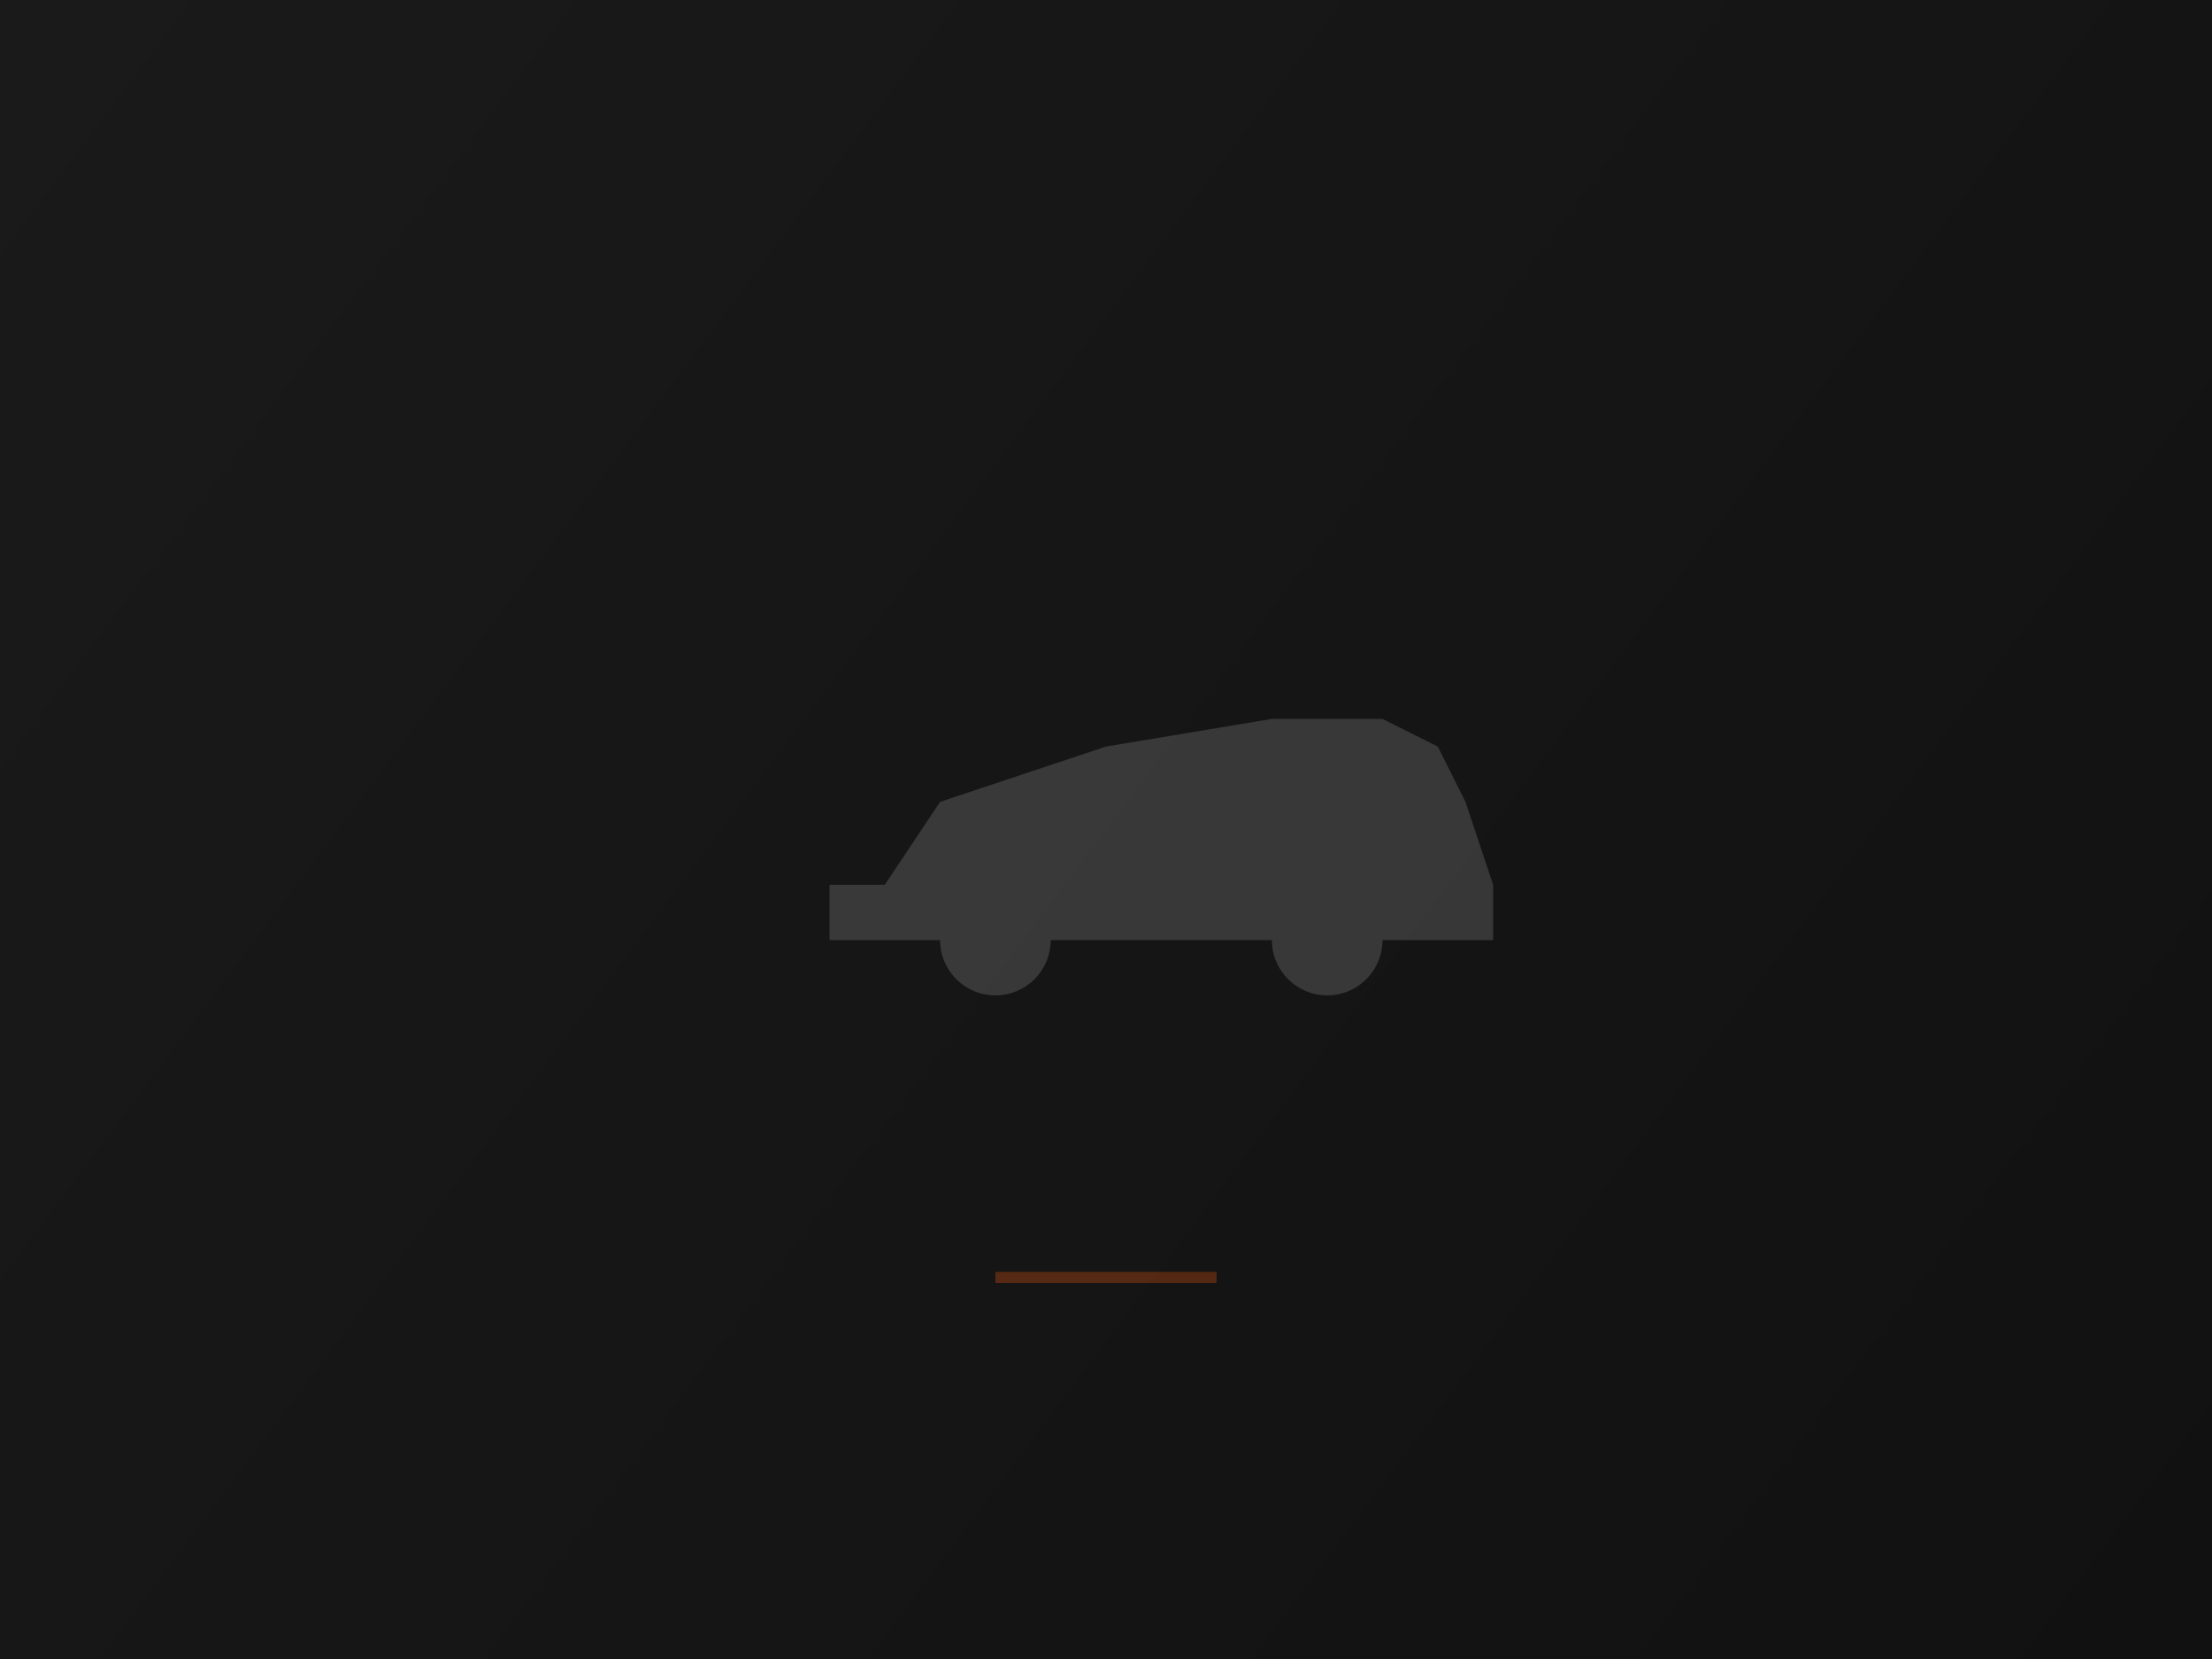
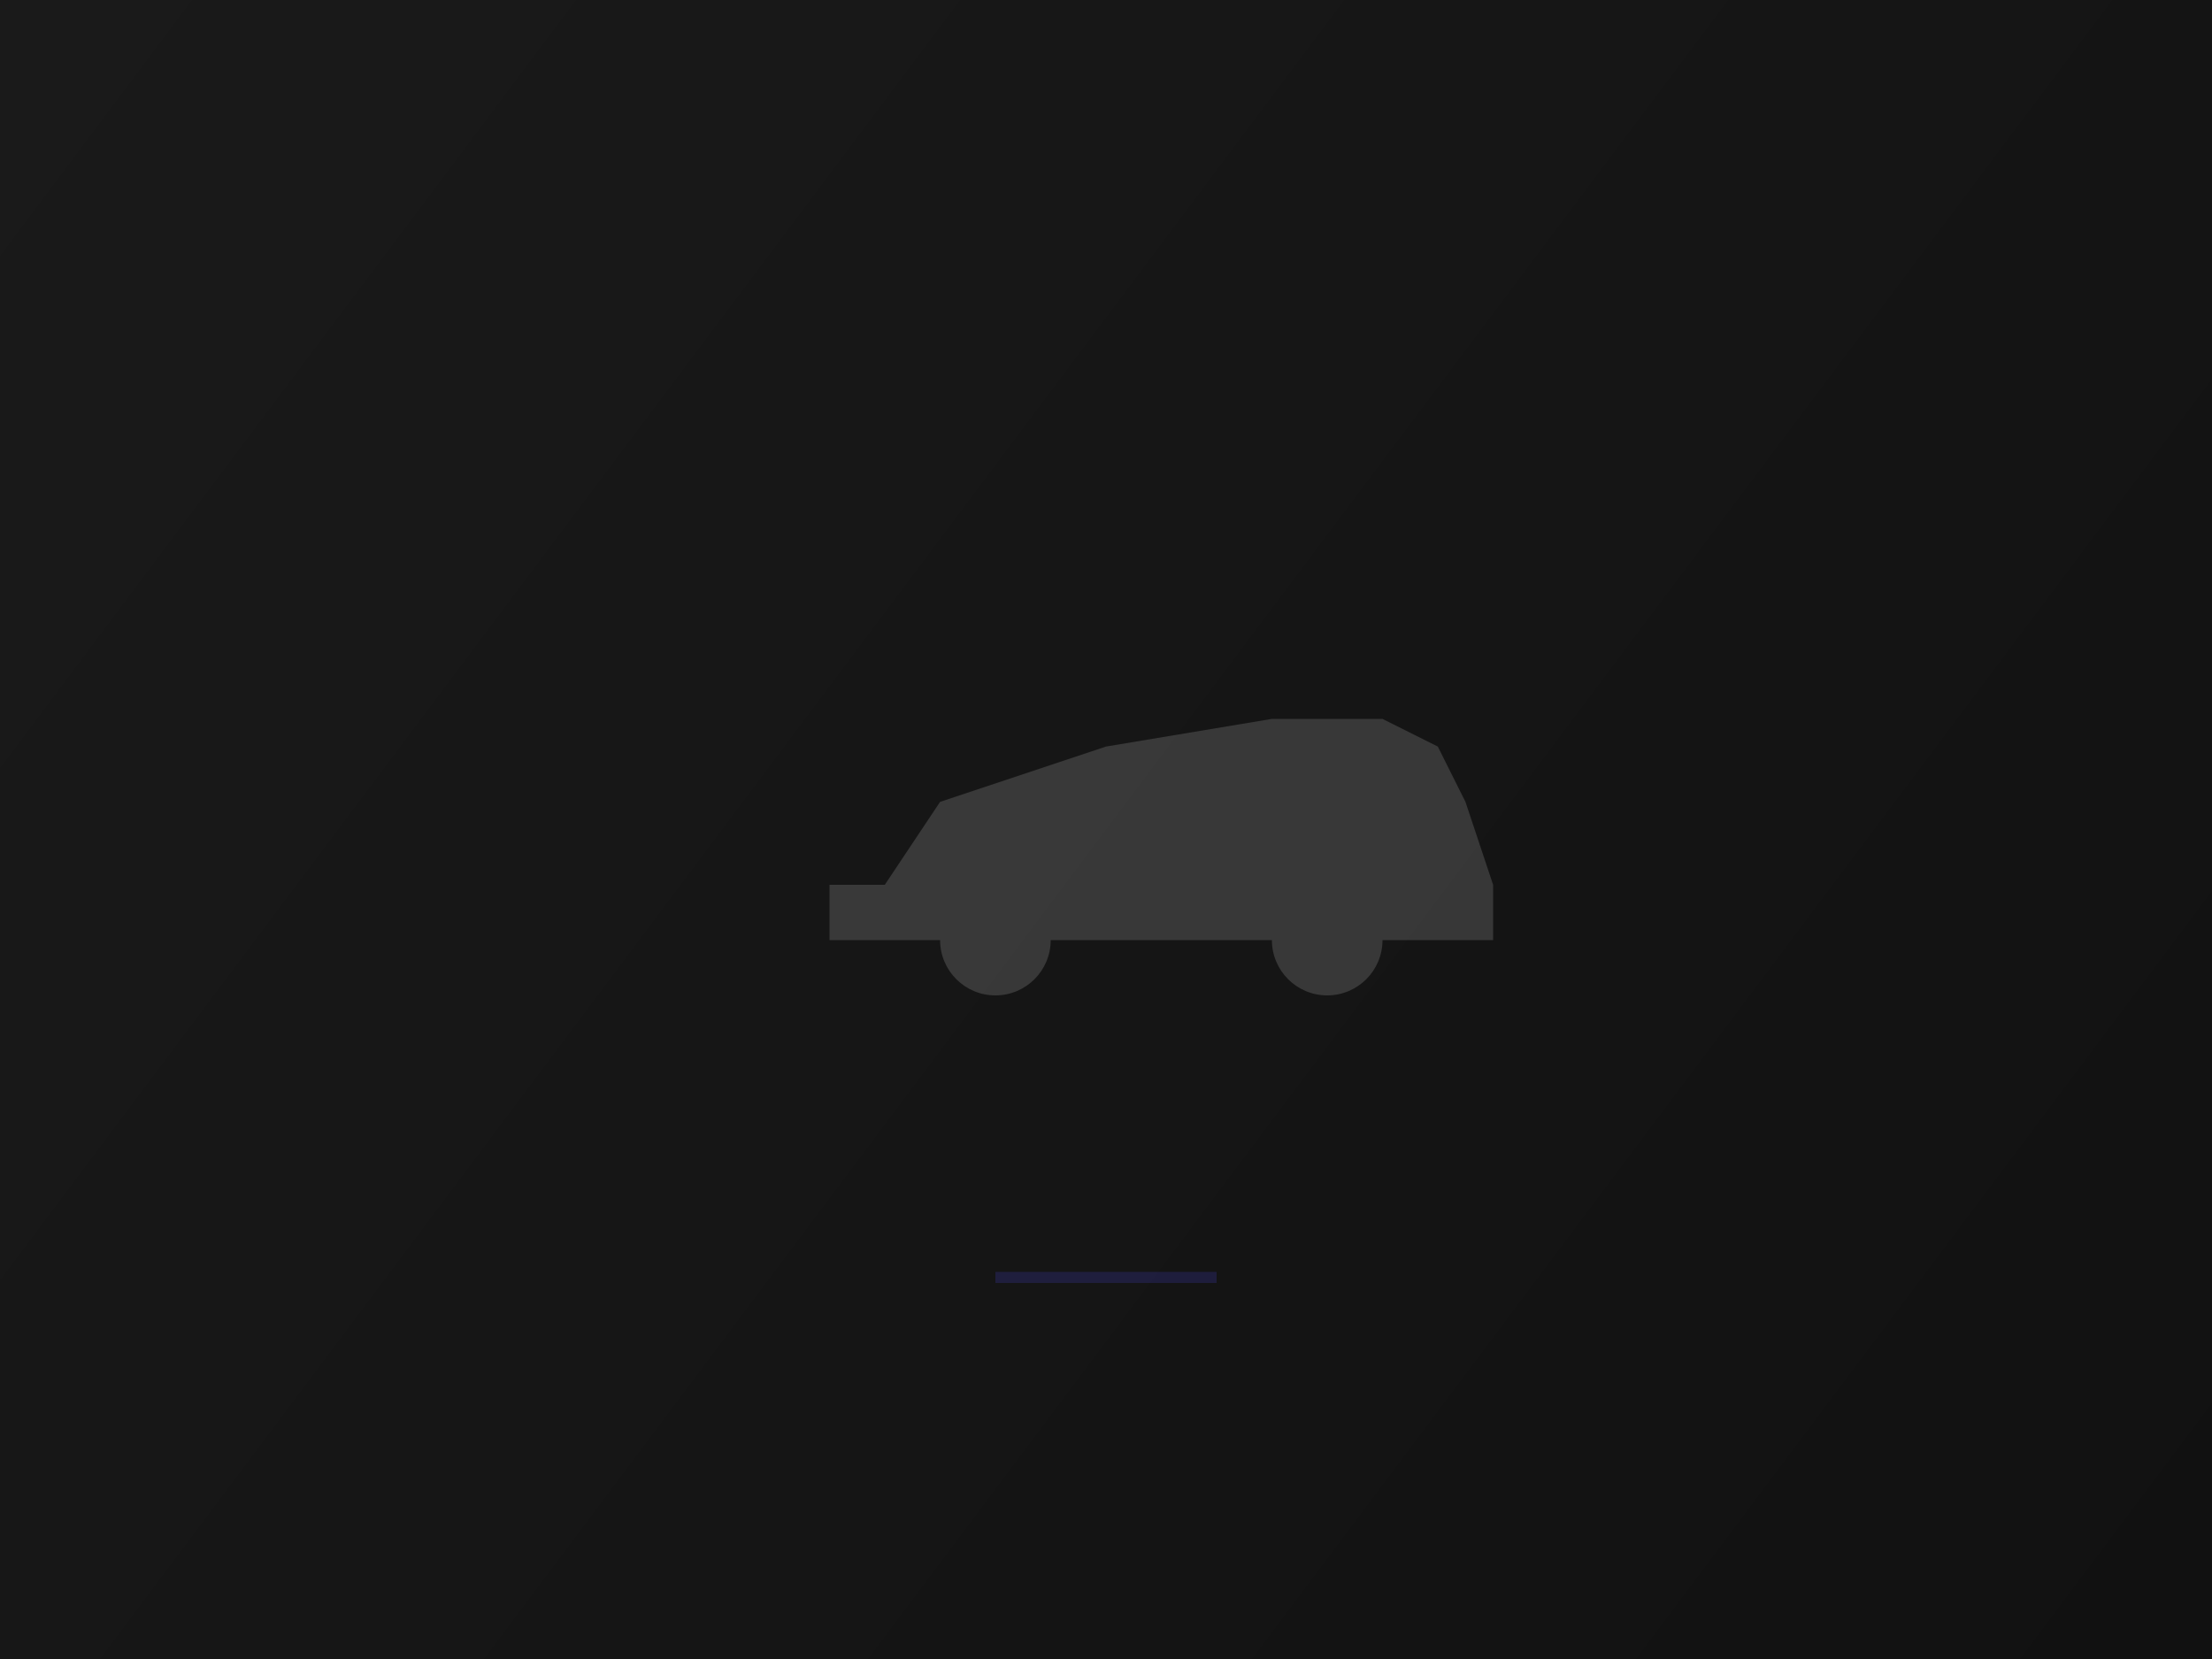
<svg xmlns="http://www.w3.org/2000/svg" viewBox="0 0 400 300" fill="none">
  <defs>
    <linearGradient id="bg" x1="0" y1="0" x2="400" y2="300" gradientUnits="userSpaceOnUse">
      <stop offset="0" stop-color="#1a1a1a" />
      <stop offset="1" stop-color="#111111" />
    </linearGradient>
  </defs>
  <rect width="400" height="300" fill="url(#bg)" />
  <g transform="translate(150, 100)" opacity="0.15">
    <path d="M0,60 L10,60 L20,45 L50,35 L80,30 L100,30 L110,35 L115,45 L120,60 L120,70 L0,70 Z" fill="white" />
    <circle cx="30" cy="70" r="10" fill="white" />
    <circle cx="90" cy="70" r="10" fill="white" />
  </g>
-   <rect x="180" y="230" width="40" height="2" fill="#ea580c" opacity="0.3" />
+   <rect x="180" y="230" width="40" height="2" fill="#363199" opacity="0.3" />
</svg>
